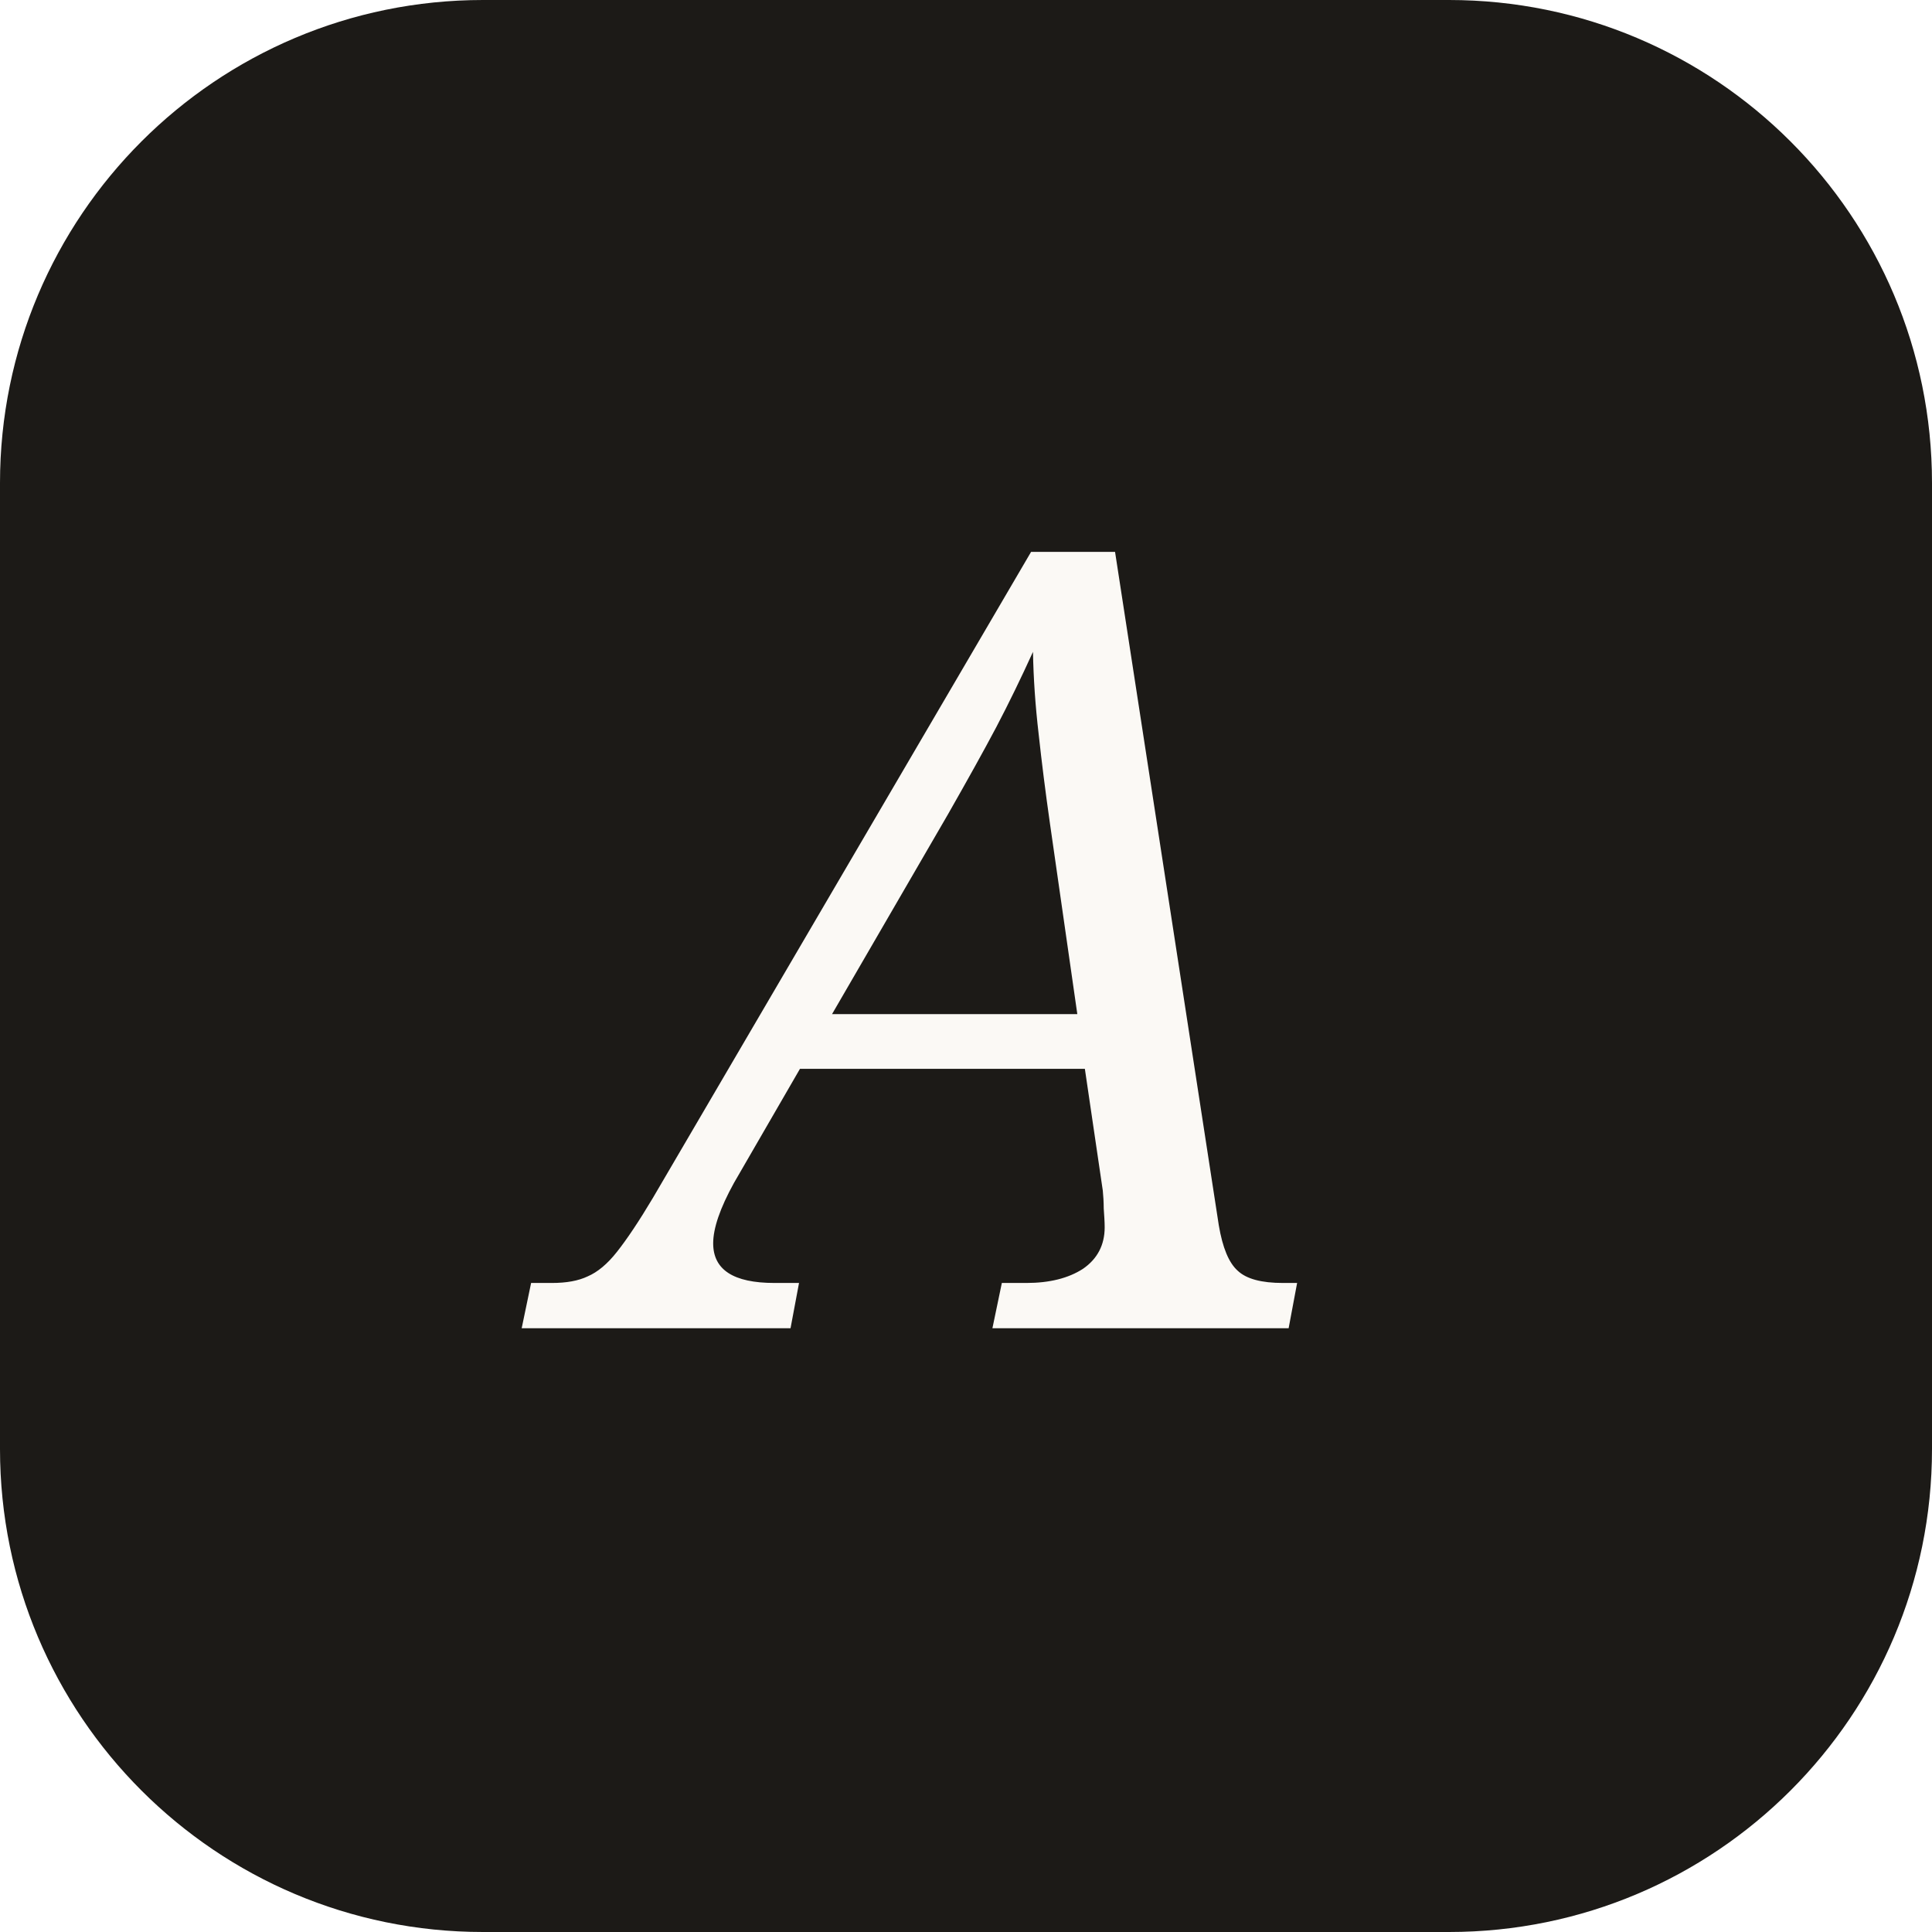
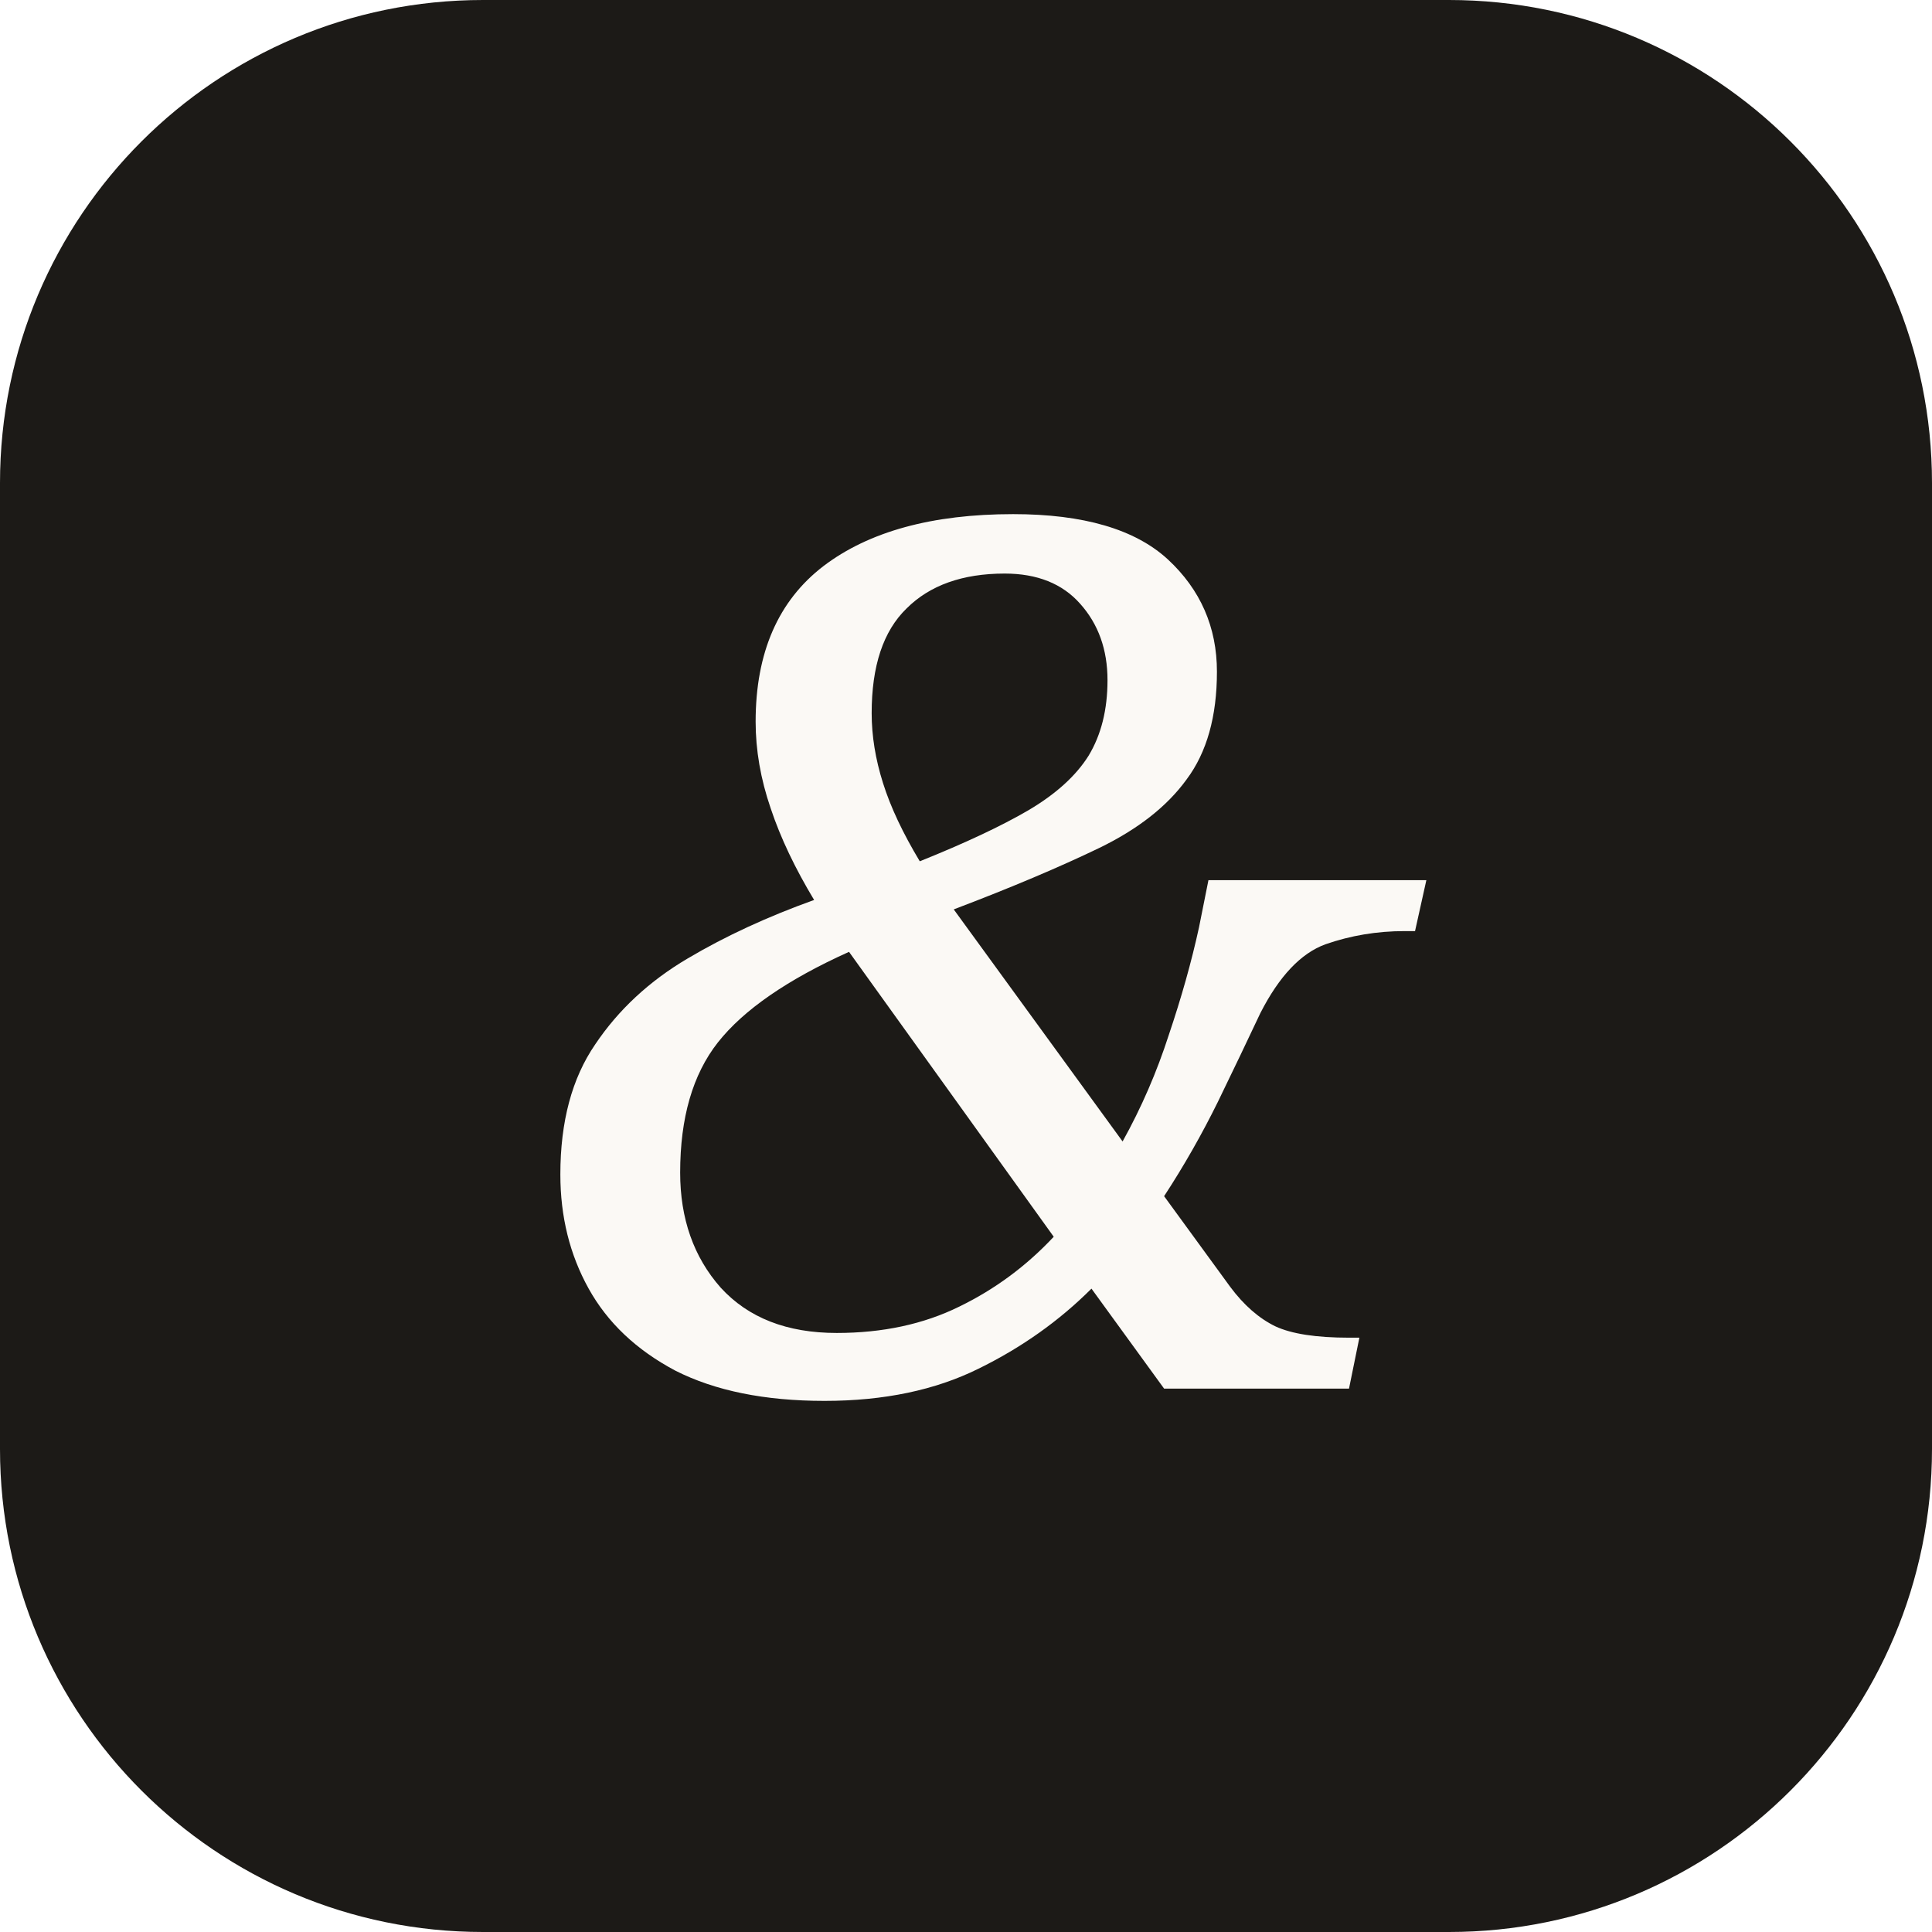
<svg xmlns="http://www.w3.org/2000/svg" width="32" height="32" viewBox="0 0 32 32">
  <rect width="32" height="32" rx="8" fill="#1c1a17" />
-   <text x="16" y="22" font-family="Georgia, serif" font-size="18" font-style="italic" fill="#fbf9f5" text-anchor="middle">A</text>
+   <text x="16" y="23" font-family="Georgia, serif" font-size="20" font-style="italic" fill="#fbf9f5" text-anchor="middle">&amp;</text>
</svg>
